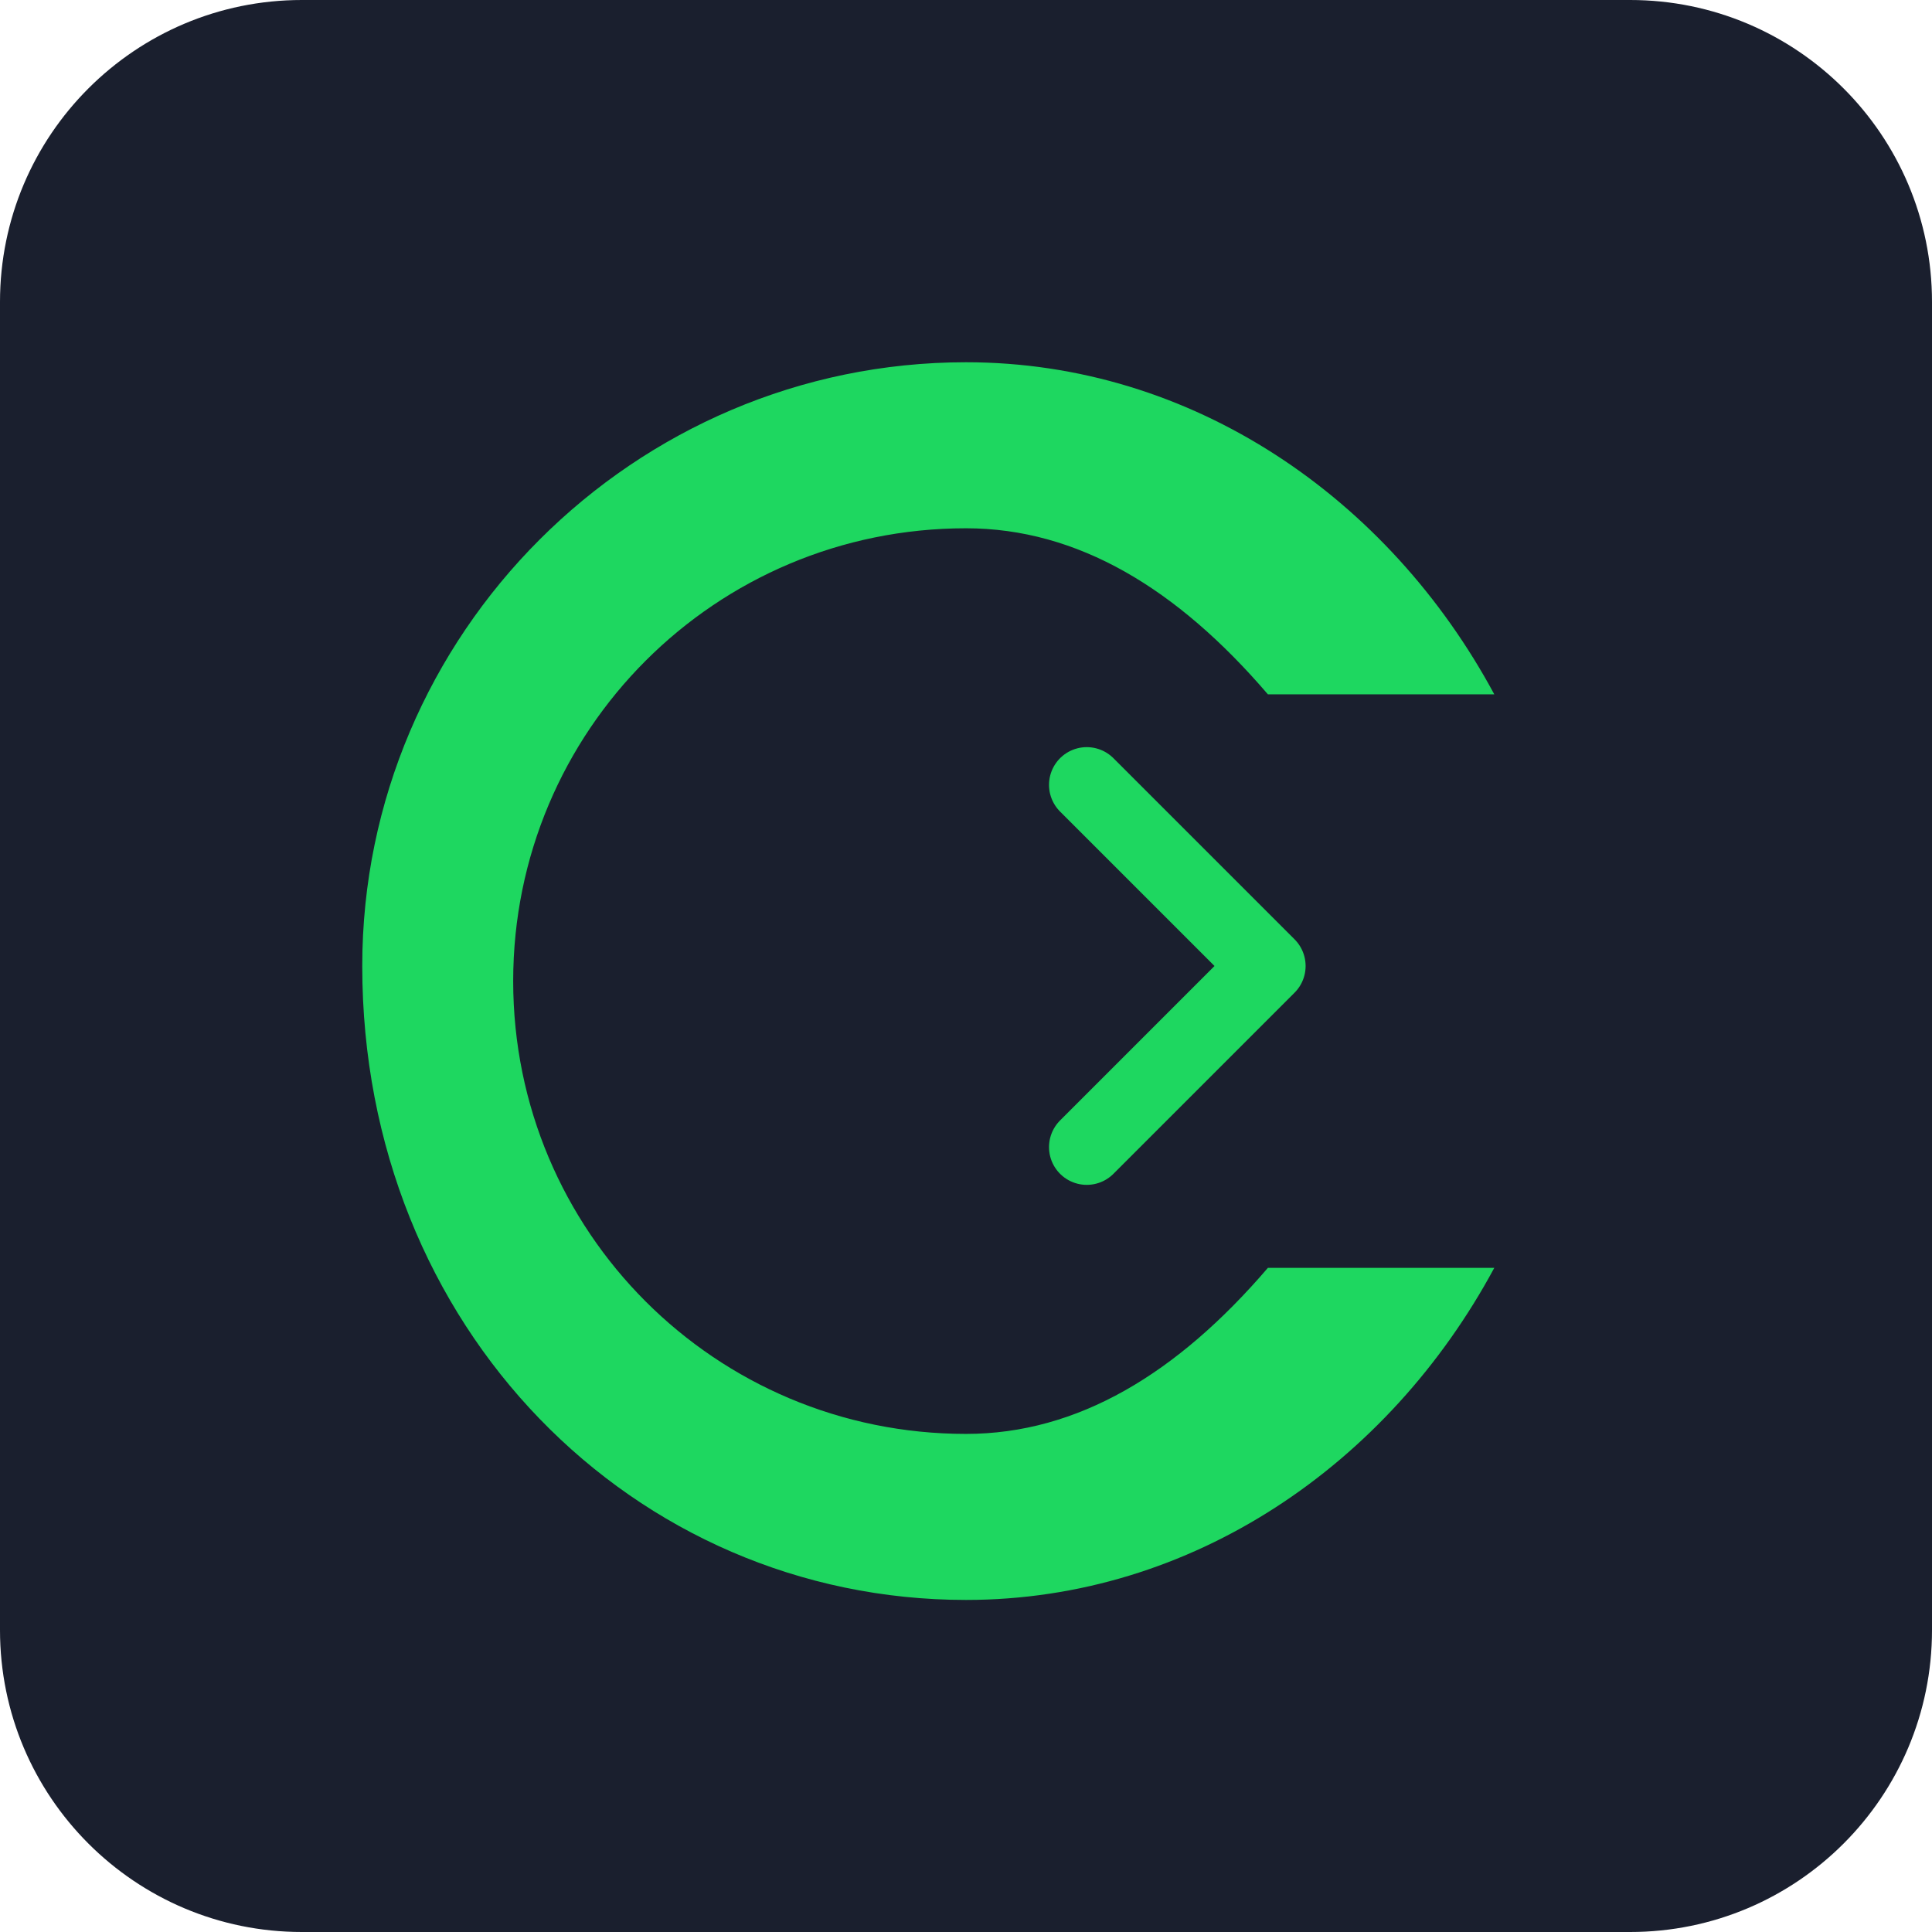
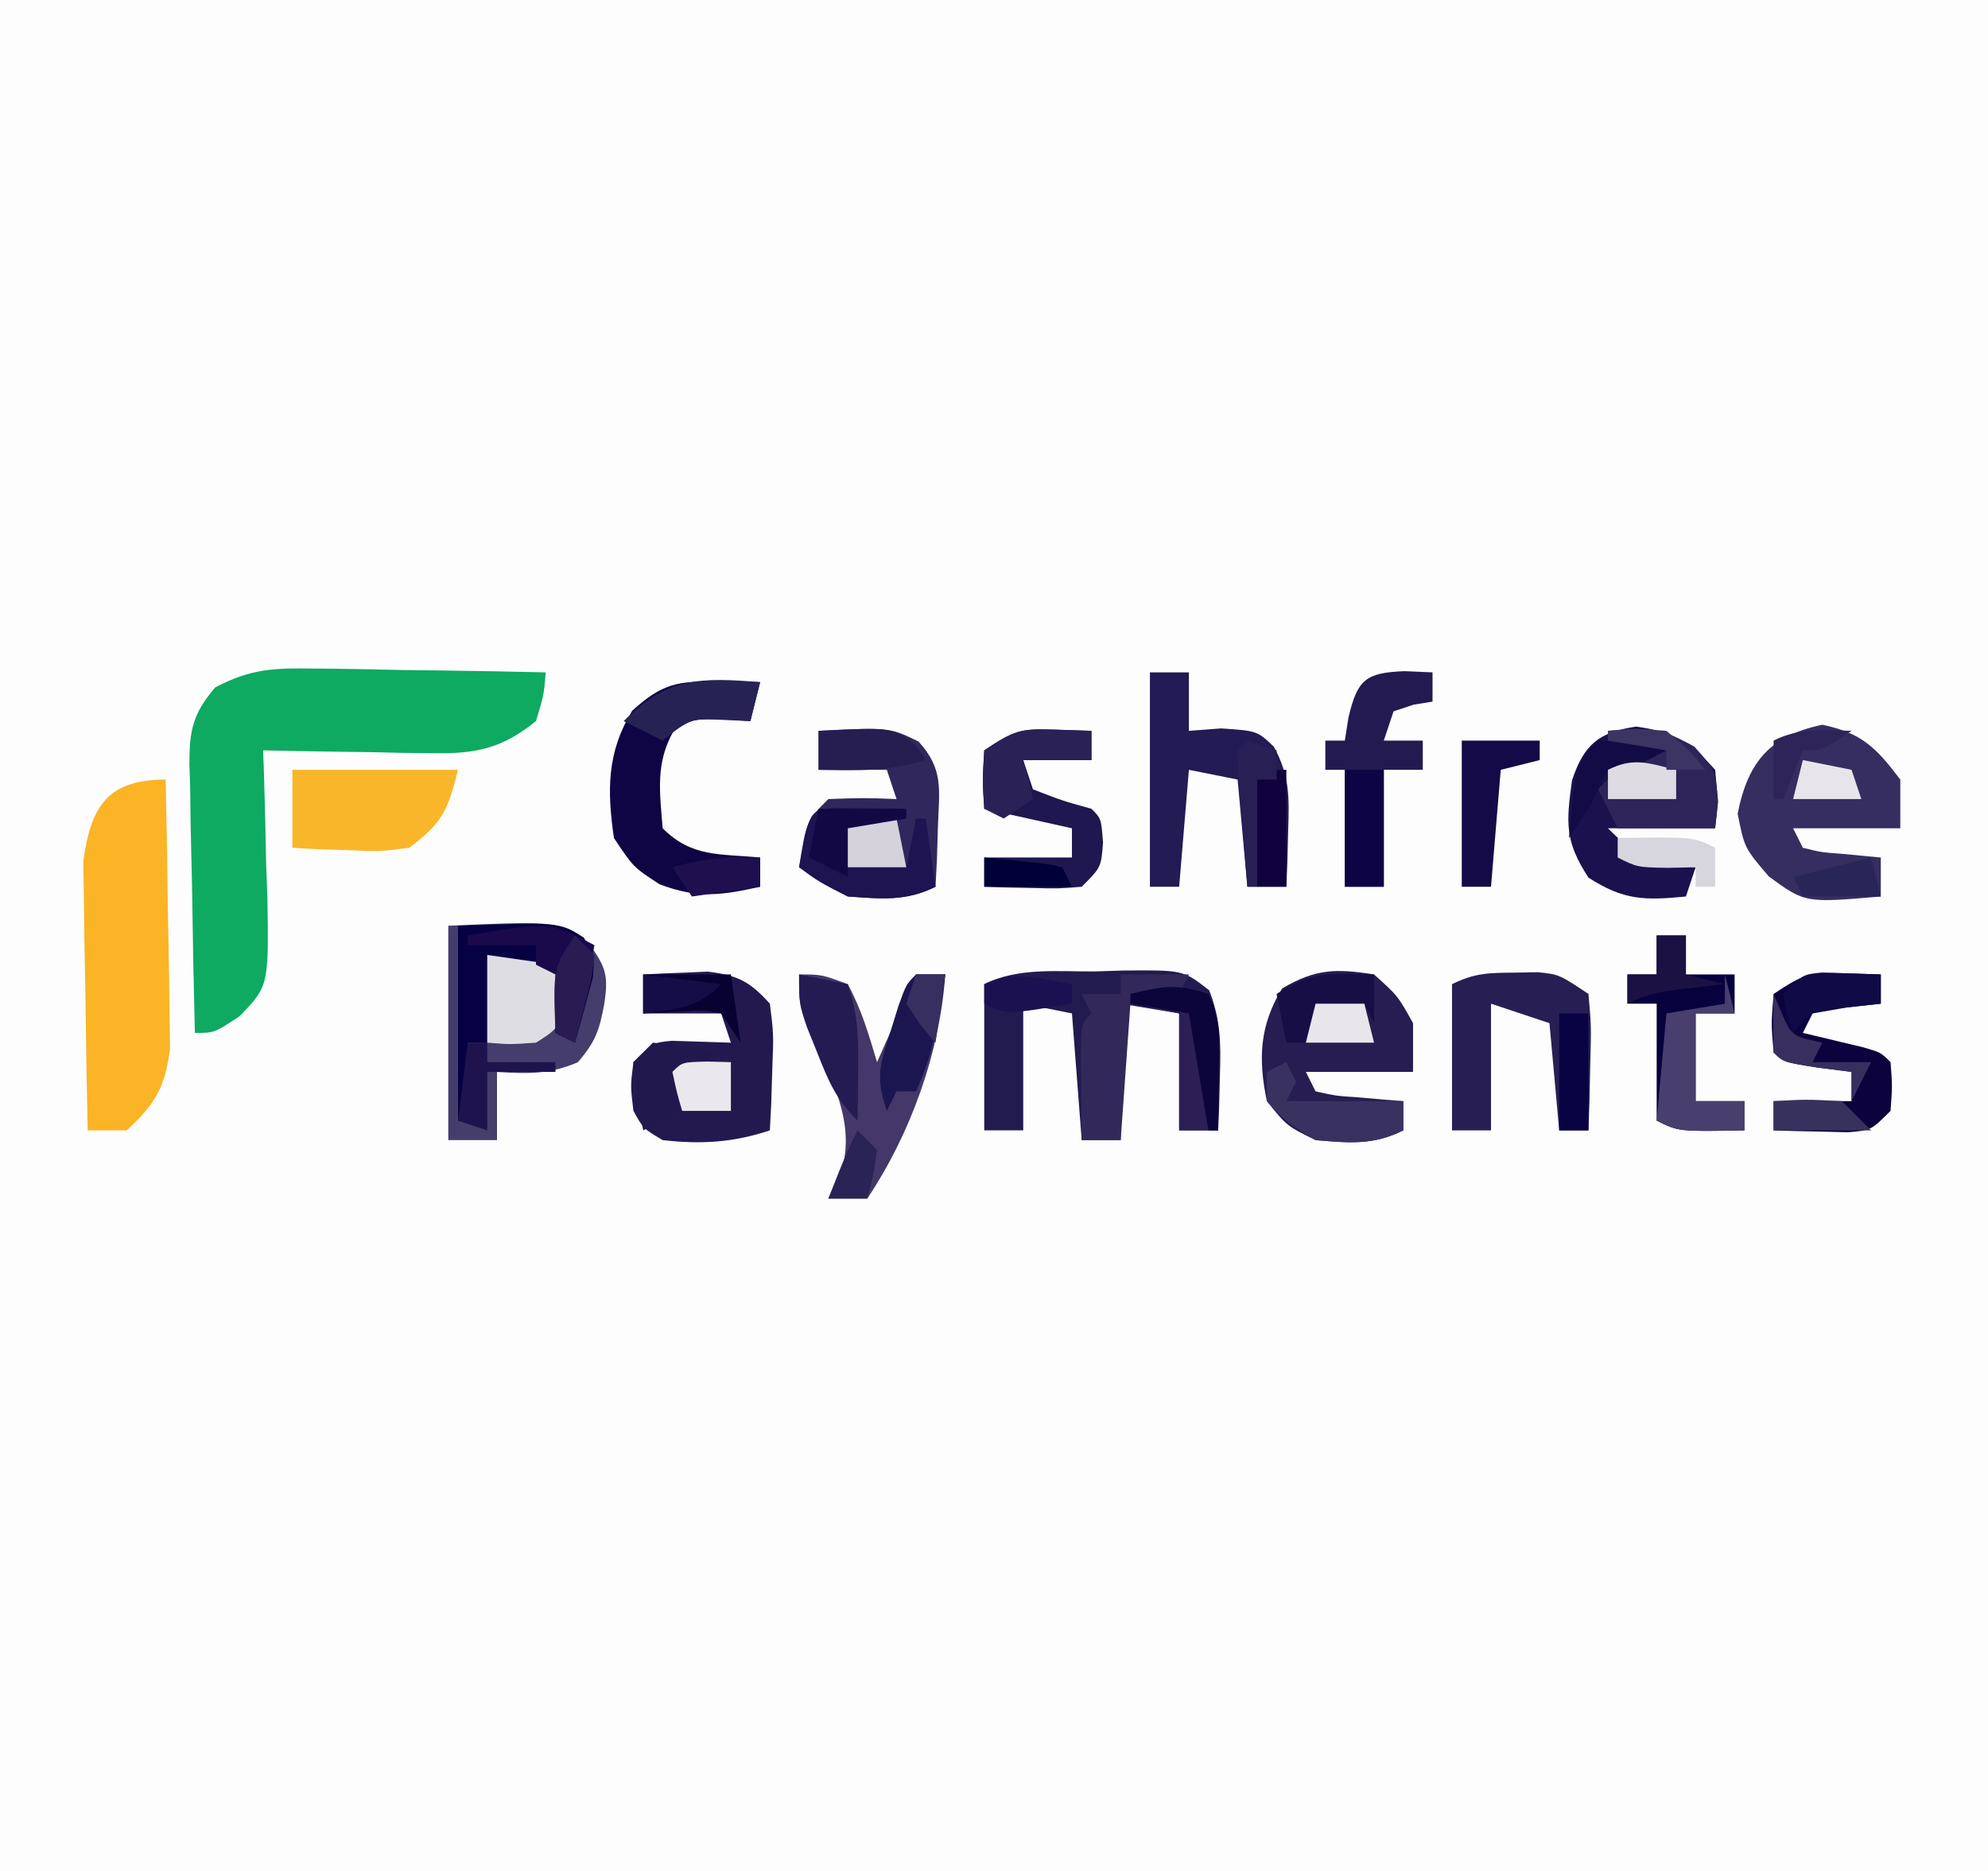
- <svg xmlns="http://www.w3.org/2000/svg" viewBox="0 0 64 64" role="img" aria-label="Cashfree">
-   <rect width="64" height="64" rx="10" fill="#1A1F2E" />
-   <path d="M12 32C12 21 21 12 32 12C39.5 12 46 16.5 49.5 23H42C39 19.5 35.7 17.5 32 17.5C23.7 17.5 17 24.2 17 32.5C17 40.8 23.7 47.5 32 47.5C35.7 47.5 39 45.5 42 42H49.5C46 48.5 39.5 53 32 53C21 53 12 44 12 32Z" fill="#1ED760" />
-   <path d="M36 26L42 32L36 38" stroke="#1ED760" stroke-width="2.5" stroke-linecap="round" stroke-linejoin="round" fill="none" />
+ <svg xmlns="http://www.w3.org/2000/svg" version="1.1" width="204" height="192">
+   <path d="M0 0 C67.32 0 134.64 0 204 0 C204 63.36 204 126.72 204 192 C136.68 192 69.36 192 0 192 C0 128.64 0 65.28 0 0 Z " fill="#FDFDFD" transform="translate(0,0)" />
+   <path d="M0 0 C1.022 0.008 1.022 0.008 2.064 0.017 C4.224 0.039 6.383 0.09 8.543 0.141 C10.014 0.161 11.484 0.179 12.955 0.195 C16.547 0.239 20.139 0.308 23.73 0.391 C23.543 2.703 23.543 2.703 22.73 5.391 C19.266 8.193 16.599 8.757 12.211 8.684 C11.189 8.674 10.168 8.664 9.115 8.654 C8.06 8.629 7.005 8.604 5.918 8.578 C4.306 8.558 4.306 8.558 2.662 8.537 C0.018 8.502 -2.626 8.453 -5.27 8.391 C-5.243 9.091 -5.217 9.792 -5.19 10.514 C-5.086 13.702 -5.021 16.889 -4.957 20.078 C-4.894 21.732 -4.894 21.732 -4.83 23.42 C-4.692 32.566 -4.692 32.566 -7.664 35.66 C-10.27 37.391 -10.27 37.391 -12.27 37.391 C-12.393 32.764 -12.484 28.139 -12.544 23.511 C-12.569 21.938 -12.603 20.365 -12.647 18.792 C-12.708 16.527 -12.736 14.265 -12.758 12 C-12.784 11.299 -12.809 10.598 -12.836 9.875 C-12.838 6.332 -12.507 4.672 -10.193 1.939 C-6.548 0.008 -4.116 -0.068 0 0 Z " fill="#0EAA62" transform="translate(32.26953,68.60938)" />
+   <path d="M0 0 C0.099 4.323 0.172 8.646 0.22 12.97 C0.24 14.439 0.267 15.909 0.302 17.378 C0.351 19.496 0.373 21.612 0.391 23.73 C0.412 25.003 0.433 26.276 0.454 27.587 C-0.08 31.604 -1.032 33.272 -4 36 C-5.32 36 -6.64 36 -8 36 C-8.099 31.677 -8.172 27.354 -8.22 23.03 C-8.24 21.561 -8.267 20.091 -8.302 18.622 C-8.351 16.504 -8.373 14.388 -8.391 12.27 C-8.412 10.997 -8.433 9.724 -8.454 8.413 C-7.692 2.683 -5.896 0 0 0 Z " fill="#FAB426" transform="translate(17,80)" />
+   <path d="M0 0 C11.331 -0.493 11.331 -0.493 14.391 1.762 C16.182 4.253 16.459 5.086 16 8.062 C15.49 10.772 15.124 11.854 13.312 14 C10.414 15.253 8.125 15.213 5 15 C5 17.31 5 19.62 5 22 C3.35 22 1.7 22 0 22 C0 14.74 0 7.48 0 0 Z " fill="#453D6B" transform="translate(46,95)" />
+   <path d="M0 0 C1.308 -0.044 1.308 -0.044 2.643 -0.088 C8.969 -0.151 8.969 -0.151 11.648 1.941 C12.811 4.956 12.855 7.338 12.75 10.562 C12.723 11.64 12.696 12.718 12.668 13.828 C12.633 14.648 12.598 15.468 12.562 16.312 C11.242 16.312 9.922 16.312 8.562 16.312 C8.562 12.352 8.562 8.393 8.562 4.312 C5.593 3.817 5.593 3.817 2.562 3.312 C2.562 7.933 2.562 12.553 2.562 17.312 C1.242 17.312 -0.077 17.312 -1.438 17.312 C-1.768 13.023 -2.098 8.732 -2.438 4.312 C-4.088 3.982 -5.737 3.652 -7.438 3.312 C-7.438 7.603 -7.438 11.893 -7.438 16.312 C-8.758 16.312 -10.078 16.312 -11.438 16.312 C-11.438 11.363 -11.438 6.412 -11.438 1.312 C-7.908 -0.452 -3.889 0.043 0 0 Z " fill="#221B50" transform="translate(112.4375,99.6875)" />
+   <path d="M0 0 C4.044 0.842 5.532 2.359 8 5.625 C8 7.275 8 8.925 8 10.625 C4.37 10.625 0.74 10.625 -3 10.625 C-2.67 11.285 -2.34 11.945 -2 12.625 C-0.105 13.09 -0.105 13.09 2.062 13.25 C3.362 13.374 4.661 13.498 6 13.625 C6 14.945 6 16.265 6 17.625 C-1.768 18.295 -1.768 18.295 -5.5 15.562 C-8 12.625 -8 12.625 -8.688 9.125 C-7.645 3.817 -5.37 1.119 0 0 Z " fill="#362E60" transform="translate(187,74.375)" />
+   <path d="M0 0 C2.438 2.188 2.438 2.188 4 5 C4 6.65 4 8.3 4 10 C0.37 10 -3.26 10 -7 10 C-6.67 10.66 -6.34 11.32 -6 12 C-3.874 12.467 -3.874 12.467 -1.438 12.625 C-0.611 12.7 0.215 12.775 1.066 12.852 C1.704 12.901 2.343 12.95 3 13 C3 13.99 3 14.98 3 16 C-0.1 17.55 -2.579 17.29 -6 17 C-8.938 15.562 -8.938 15.562 -11 13 C-11.905 8.672 -11.753 5.235 -9.438 1.438 C-6.017 -0.58 -3.901 -0.627 0 0 Z " fill="#271D53" transform="translate(141,100)" />
+   <path d="M0 0 C1.416 -0.082 2.833 -0.139 4.25 -0.188 C5.433 -0.24 5.433 -0.24 6.641 -0.293 C9.696 0.086 10.932 0.707 13 3 C13.391 6.137 13.391 6.137 13.25 9.688 C13.214 10.867 13.178 12.046 13.141 13.262 C13.071 14.617 13.071 14.617 13 16 C9.243 17.252 5.93 17.45 2 17 C0 15.812 0 15.812 -1 14 C-1.312 11.438 -1.312 11.438 -1 9 C1 7 1 7 2.945 6.805 C4.964 6.87 6.982 6.935 9 7 C8.67 6.01 8.34 5.02 8 4 C5.36 4 2.72 4 0 4 C0 2.68 0 1.36 0 0 Z " fill="#24194F" transform="translate(66,100)" />
+   <path d="M0 0 C3.909 0.547 5.498 1.502 8.125 4.438 C8.438 7.688 8.438 7.688 8.125 10.438 C4.495 10.438 0.865 10.438 -2.875 10.438 C0.435 13.748 1.657 13.941 6.125 14.438 C5.795 15.428 5.465 16.418 5.125 17.438 C0.894 17.852 -1.254 17.838 -4.875 15.5 C-7.337 11.731 -7.153 9.847 -6.562 5.523 C-5.347 1.836 -3.808 0.58 0 0 Z " fill="#1B114E" transform="translate(167.875,74.5625)" />
+   <path d="M0 0 C7.254 -0.363 7.254 -0.363 10.25 1.094 C12.814 3.886 12.397 5.973 12.25 9.688 C12.214 10.867 12.178 12.046 12.141 13.262 C12.071 14.617 12.071 14.617 12 16 C8.936 17.532 6.383 17.229 3 17 C0.062 15.5 0.062 15.5 -2 14 C-1.25 9.25 -1.25 9.25 1 7 C4.625 6.875 4.625 6.875 8 7 C7.67 6.01 7.34 5.02 7 4 C4.69 4 2.38 4 0 4 C0 2.68 0 1.36 0 0 Z " fill="#30285C" transform="translate(84,75)" />
+   <path d="M0 0 C1.32 0 2.64 0 4 0 C4 1.98 4 3.96 4 6 C5.64 5.876 5.64 5.876 7.312 5.75 C11 6 11 6 12.719 7.625 C14.364 10.674 14.3 12.806 14.188 16.25 C14.16 17.328 14.133 18.405 14.105 19.516 C14.071 20.335 14.036 21.155 14 22 C12.68 22 11.36 22 10 22 C9.67 18.37 9.34 14.74 9 11 C7.35 10.67 5.7 10.34 4 10 C3.67 13.96 3.34 17.92 3 22 C2.01 22 1.02 22 0 22 C0 14.74 0 7.48 0 0 Z " fill="#221B54" transform="translate(118,69)" />
+   <path d="M0 0 C2.312 0 2.312 0 5 1 C6.413 3.611 7.135 6.133 8 9 C9.32 6.03 10.64 3.06 12 0 C12.99 0 13.98 0 15 0 C14.44 8.032 11.454 16.319 7 23 C5.68 23 4.36 23 3 23 C3.433 22.113 3.866 21.226 4.312 20.312 C5.889 15.088 3.235 10.652 1.164 5.891 C0 3 0 3 0 0 Z " fill="#44386A" transform="translate(82,100)" />
+   <path d="M0 0 C1.226 0.014 1.226 0.014 2.477 0.027 C3.416 0.045 3.416 0.045 4.375 0.062 C4.045 1.383 3.715 2.703 3.375 4.062 C1.983 3.97 1.983 3.97 0.562 3.875 C-2.509 3.833 -2.509 3.833 -4.5 5.062 C-6.378 8.402 -5.926 11.272 -5.625 15.062 C-2.619 18.069 0.199 17.658 4.375 18.062 C4.375 19.052 4.375 20.043 4.375 21.062 C0.338 21.951 -2.023 22.29 -5.938 20.812 C-8.625 19.062 -8.625 19.062 -10.625 16.062 C-11.337 11.177 -11.354 7.252 -8.75 3 C-5.674 0.195 -4.063 -0.058 0 0 Z " fill="#100544" transform="translate(73.625,69.9375)" />
+   <path d="M0 0 C0.782 -0.014 1.565 -0.028 2.371 -0.043 C4.562 0.188 4.562 0.188 7.562 2.188 C7.855 5.445 7.855 5.445 7.75 9.312 C7.723 10.594 7.696 11.875 7.668 13.195 C7.633 14.183 7.598 15.17 7.562 16.188 C6.572 16.188 5.582 16.188 4.562 16.188 C4.232 12.557 3.902 8.928 3.562 5.188 C1.583 4.527 -0.398 3.868 -2.438 3.188 C-2.438 7.478 -2.438 11.768 -2.438 16.188 C-3.757 16.188 -5.077 16.188 -6.438 16.188 C-6.438 11.238 -6.438 6.287 -6.438 1.188 C-4.098 0.018 -2.604 0.021 0 0 Z " fill="#271F53" transform="translate(155.4375,99.8125)" />
+   <path d="M0 0 C5.61 0 11.22 0 17 0 C15.941 4.234 15.392 5.428 12 8 C8.984 8.391 8.984 8.391 5.75 8.25 C4.672 8.214 3.595 8.178 2.484 8.141 C1.255 8.071 1.255 8.071 0 8 C0 5.36 0 2.72 0 0 Z " fill="#F9B62B" transform="translate(30,79)" />
+   <path d="M0 0 C1.887 0.062 1.887 0.062 3.812 0.125 C3.812 1.115 3.812 2.105 3.812 3.125 C2.678 3.249 1.544 3.373 0.375 3.5 C-1.388 3.809 -1.388 3.809 -3.188 4.125 C-3.518 4.785 -3.848 5.445 -4.188 6.125 C-3.622 6.258 -3.056 6.391 -2.473 6.527 C-1.739 6.704 -1.006 6.881 -0.25 7.062 C0.846 7.324 0.846 7.324 1.965 7.59 C3.812 8.125 3.812 8.125 4.812 9.125 C5 11.562 5 11.562 4.812 14.125 C2.812 16.125 2.812 16.125 0.43 16.32 C-0.475 16.297 -1.38 16.274 -2.312 16.25 C-3.678 16.223 -3.678 16.223 -5.07 16.195 C-5.769 16.172 -6.468 16.149 -7.188 16.125 C-7.188 15.135 -7.188 14.145 -7.188 13.125 C-4.548 13.125 -1.907 13.125 0.812 13.125 C0.812 12.135 0.812 11.145 0.812 10.125 C-0.322 9.981 -1.456 9.836 -2.625 9.688 C-6.188 9.125 -6.188 9.125 -7.188 8.125 C-7.438 5.188 -7.438 5.188 -7.188 2.125 C-4.099 0.066 -3.478 -0.114 0 0 Z " fill="#0C033E" transform="translate(189.1875,99.875)" />
+   <path d="M0 0 C0.949 0.041 1.897 0.083 2.875 0.125 C2.875 1.115 2.875 2.105 2.875 3.125 C1.916 3.28 1.916 3.28 0.938 3.438 C0.257 3.664 -0.424 3.891 -1.125 4.125 C-1.455 5.115 -1.785 6.105 -2.125 7.125 C-0.805 7.125 0.515 7.125 1.875 7.125 C1.875 8.115 1.875 9.105 1.875 10.125 C0.555 10.125 -0.765 10.125 -2.125 10.125 C-2.125 14.085 -2.125 18.045 -2.125 22.125 C-3.445 22.125 -4.765 22.125 -6.125 22.125 C-6.125 18.165 -6.125 14.205 -6.125 10.125 C-6.785 10.125 -7.445 10.125 -8.125 10.125 C-8.125 9.135 -8.125 8.145 -8.125 7.125 C-7.465 7.125 -6.805 7.125 -6.125 7.125 C-6.001 6.341 -5.878 5.558 -5.75 4.75 C-4.825 0.864 -4.012 0.16 0 0 Z " fill="#241A52" transform="translate(144.125,68.875)" />
+   <path d="M0 0 C0.99 0 1.98 0 3 0 C3 1.32 3 2.64 3 4 C4.65 4 6.3 4 8 4 C8 5.32 8 6.64 8 8 C6.68 8 5.36 8 4 8 C4 10.97 4 13.94 4 17 C5.65 17 7.3 17 9 17 C9 17.99 9 18.98 9 20 C2.25 20.125 2.25 20.125 0 19 C0 15.04 0 11.08 0 7 C-0.99 7 -1.98 7 -3 7 C-3 6.01 -3 5.02 -3 4 C-2.01 4 -1.02 4 0 4 C0 2.68 0 1.36 0 0 Z " fill="#07013E" transform="translate(170,96)" />
+   <path d="M0 0 C1.887 0.062 1.887 0.062 3.812 0.125 C3.812 1.115 3.812 2.105 3.812 3.125 C1.502 3.125 -0.807 3.125 -3.188 3.125 C-2.857 4.115 -2.527 5.105 -2.188 6.125 C0.788 7.283 0.788 7.283 3.812 8.125 C4.812 9.125 4.812 9.125 5 11.562 C4.812 14.125 4.812 14.125 2.812 16.125 C0.43 16.32 0.43 16.32 -2.312 16.25 C-3.678 16.223 -3.678 16.223 -5.07 16.195 C-5.769 16.172 -6.468 16.149 -7.188 16.125 C-7.188 15.135 -7.188 14.145 -7.188 13.125 C-4.218 13.125 -1.248 13.125 1.812 13.125 C1.812 12.135 1.812 11.145 1.812 10.125 C-2.643 9.135 -2.643 9.135 -7.188 8.125 C-7.375 5.25 -7.375 5.25 -7.188 2.125 C-4.099 0.066 -3.478 -0.114 0 0 Z " fill="#1F174F" transform="translate(108.1875,74.875)" />
+   <path d="M0 0 C10.425 -0.368 10.425 -0.368 12.906 1.219 C14 3 14 3 13.855 5.262 C13.635 6.062 13.415 6.863 13.188 7.688 C12.975 8.496 12.762 9.304 12.543 10.137 C12.274 11.059 12.274 11.059 12 12 C11.34 11.67 10.68 11.34 10 11 C10 9.02 10 7.04 10 5 C7.69 4.34 5.38 3.68 3 3 C3 5.97 3 8.94 3 12 C2.34 12 1.68 12 1 12 C1 14.64 1 17.28 1 20 C0.67 20 0.34 20 0 20 C0 13.4 0 6.8 0 0 Z " fill="#060143" transform="translate(47,95)" />
+   <path d="M0 0 C3.692 -0.343 5.608 -0.222 8.875 1.625 C11 4 11 4 11.312 7.25 C11.158 8.611 11.158 8.611 11 10 C7.7 10 4.4 10 1 10 C0.34 8.68 -0.32 7.36 -1 6 C0.634 4.292 1.869 3.065 4 2 C2.68 1.34 1.36 0.68 0 0 Z " fill="#2F245A" transform="translate(165,75)" />
+   <path d="M0 0 C1.236 0.017 1.236 0.017 2.496 0.035 C3.322 0.044 4.149 0.053 5 0.062 C5.638 0.074 6.276 0.086 6.934 0.098 C6.934 0.428 6.934 0.758 6.934 1.098 C4.954 1.428 2.974 1.758 0.934 2.098 C0.934 3.088 0.934 4.078 0.934 5.098 C3.904 5.593 3.904 5.593 6.934 6.098 C7.264 4.448 7.594 2.798 7.934 1.098 C8.264 1.098 8.594 1.098 8.934 1.098 C9.264 3.408 9.594 5.718 9.934 8.098 C6.869 9.63 4.317 9.327 0.934 9.098 C-2.004 7.598 -2.004 7.598 -4.066 6.098 C-2.997 0.142 -2.997 0.142 0 0 Z " fill="#1D1451" transform="translate(86.06641,82.90234)" />
+   <path d="M0 0 C1.382 2.765 1.095 5.046 1.062 8.125 C1.053 9.221 1.044 10.316 1.035 11.445 C1.024 12.288 1.012 13.131 1 14 C-0.32 14 -1.64 14 -3 14 C-3 10.04 -3 6.08 -3 2 C-4.65 1.67 -6.3 1.34 -8 1 C-8 0.67 -8 0.34 -8 0 C-4.713 -0.8 -3.29 -1.097 0 0 Z " fill="#2C1F55" transform="translate(124,102)" />
+   <path d="M0 0 C2.31 0.33 4.62 0.66 7 1 C7.688 3.312 7.688 3.312 8 6 C6.875 7.812 6.875 7.812 5 9 C2.312 9.188 2.312 9.188 0 9 C0 6.03 0 3.06 0 0 Z " fill="#DFDDE4" transform="translate(50,98)" />
+   <path d="M0 0 C2.31 0 4.62 0 7 0 C6.67 0.66 6.34 1.32 6 2 C4.35 2.33 2.7 2.66 1 3 C0.67 7.62 0.34 12.24 0 17 C-1.32 17 -2.64 17 -4 17 C-4.027 15.021 -4.046 13.042 -4.062 11.062 C-4.074 9.96 -4.086 8.858 -4.098 7.723 C-4 5 -4 5 -3 4 C-3.33 3.34 -3.66 2.68 -4 2 C-2.68 2 -1.36 2 0 2 C0 1.34 0 0.68 0 0 Z " fill="#32295A" transform="translate(115,100)" />
+   <path d="M0 0 C2.64 0 5.28 0 8 0 C8 0.66 8 1.32 8 2 C6.68 2.33 5.36 2.66 4 3 C3.67 6.96 3.34 10.92 3 15 C2.01 15 1.02 15 0 15 C0 10.05 0 5.1 0 0 Z " fill="#140A47" transform="translate(150,76)" />
+   <path d="M0 0 C0.33 1.32 0.66 2.64 1 4 C-0.32 4 -1.64 4 -3 4 C-3 6.97 -3 9.94 -3 13 C-1.35 13 0.3 13 2 13 C2 13.99 2 14.98 2 16 C-4.75 16.125 -4.75 16.125 -7 15 C-6.67 11.37 -6.34 7.74 -6 4 C-4.02 3.67 -2.04 3.34 0 3 C0 2.01 0 1.02 0 0 Z " fill="#483F6E" transform="translate(177,100)" />
+   <path d="M0 0 C0.33 0.66 0.66 1.32 1 2 C0.67 2.66 0.34 3.32 0 4 C3.96 4 7.92 4 12 4 C12 4.99 12 5.98 12 7 C8.9 8.55 6.421 8.29 3 8 C0.062 6.188 0.062 6.188 -2 4 C-2 3.01 -2 2.02 -2 1 C-1.34 0.67 -0.68 0.34 0 0 Z " fill="#393260" transform="translate(132,109)" />
+   <path d="M0 0 C1.887 0.062 1.887 0.062 3.812 0.125 C3.812 1.115 3.812 2.105 3.812 3.125 C1.502 3.125 -0.807 3.125 -3.188 3.125 C-2.857 4.445 -2.527 5.765 -2.188 7.125 C-3.178 7.785 -4.168 8.445 -5.188 9.125 C-5.848 8.795 -6.508 8.465 -7.188 8.125 C-7.375 5.25 -7.375 5.25 -7.188 2.125 C-4.099 0.066 -3.478 -0.114 0 0 Z " fill="#2A2256" transform="translate(108.1875,74.875)" />
+   <path d="M0 0 C2.475 0.495 2.475 0.495 5 1 C6.05 4.149 6.101 6.388 6.062 9.688 C6.053 10.681 6.044 11.675 6.035 12.699 C6.024 13.458 6.012 14.218 6 15 C3.758 12.758 3.037 10.993 1.875 8.062 C1.522 7.187 1.169 6.312 0.805 5.41 C0 3 0 3 0 0 Z " fill="#241B53" transform="translate(82,100)" />
+   <path d="M0 0 C0.99 0 1.98 0 3 0 C2.492 4.318 1.803 8.033 0 12 C-0.66 12 -1.32 12 -2 12 C-2.33 12.66 -2.66 13.32 -3 14 C-4.175 10.475 -3.727 9.343 -2.625 5.875 C-2.349 4.986 -2.073 4.096 -1.789 3.18 C-1 1 -1 1 0 0 Z " fill="#1B164F" transform="translate(94,100)" />
+   <path d="M0 0 C1.32 0 2.64 0 4 0 C4 3.96 4 7.92 4 12 C2.68 12 1.36 12 0 12 C0 8.04 0 4.08 0 0 Z " fill="#0D0445" transform="translate(138,79)" />
+   <path d="M0 0 C-0.33 1.32 -0.66 2.64 -1 4 C-1.928 3.959 -2.856 3.917 -3.812 3.875 C-7.158 3.729 -7.158 3.729 -10 6 C-11.32 5.34 -12.64 4.68 -14 4 C-9.574 -0.569 -5.98 -0.469 0 0 Z " fill="#262253" transform="translate(78,70)" />
+   <path d="M0 0 C0 1.65 0 3.3 0 5 C-0.33 4.34 -0.66 3.68 -1 3 C-2.65 3.33 -4.3 3.66 -6 4 C-6.33 4.99 -6.66 5.98 -7 7 C-7.66 7 -8.32 7 -9 7 C-9.33 5.35 -9.66 3.7 -10 2 C-6.356 -0.429 -4.288 -0.162 0 0 Z " fill="#180E46" transform="translate(141,100)" />
+   <path d="M0 0 C-0.66 3.3 -1.32 6.6 -2 10 C-2.66 9.67 -3.32 9.34 -4 9 C-4 7.02 -4 5.04 -4 3 C-4.66 2.67 -5.32 2.34 -6 2 C-6 1.34 -6 0.68 -6 0 C-8.31 0 -10.62 0 -13 0 C-13 -0.33 -13 -0.66 -13 -1 C-4.571 -2.429 -4.571 -2.429 0 0 Z " fill="#1A0A4C" transform="translate(61,97)" />
+   <path d="M0 0 C0.99 0 1.98 0 3 0 C3 3.96 3 7.92 3 12 C2.01 12 1.02 12 0 12 C0 8.04 0 4.08 0 0 Z " fill="#0A0343" transform="translate(160,104)" />
+   <path d="M0 0 C3.625 0.375 3.625 0.375 7 1 C5.02 1.99 5.02 1.99 3 3 C3 4.32 3 5.64 3 7 C1.02 7.99 1.02 7.99 -1 9 C-1.625 5.625 -1.625 5.625 -2 2 C-1.34 1.34 -0.68 0.68 0 0 Z " fill="#21194E" transform="translate(67,107)" />
+   <path d="M0 0 C2.97 0 5.94 0 9 0 C9.33 2.31 9.66 4.62 10 7 C9.34 6.01 8.68 5.02 8 4 C6.023 3.637 6.023 3.637 3.875 3.812 C2.596 3.874 1.317 3.936 0 4 C0 2.68 0 1.36 0 0 Z " fill="#070232" transform="translate(66,100)" />
+   <path d="M0 0 C0 3.96 0 7.92 0 12 C-0.99 12 -1.98 12 -3 12 C-3 8.37 -3 4.74 -3 1 C-1 0 -1 0 0 0 Z " fill="#0F023D" transform="translate(132,79)" />
+   <path d="M0 0 C7.508 -0.369 7.508 -0.369 10 1.5 C10.495 2.243 10.495 2.243 11 3 C7.326 4.176 3.831 4.074 0 4 C0 2.68 0 1.36 0 0 Z " fill="#261D51" transform="translate(84,75)" />
+   <path d="M0 0 C2.018 0.065 4.036 0.13 6.055 0.195 C6.055 1.185 6.055 2.175 6.055 3.195 C4.941 3.319 3.827 3.443 2.68 3.57 C-0.976 3.842 -0.976 3.842 -2.945 6.195 C-3.57 4.32 -3.57 4.32 -3.945 2.195 C-1.945 0.195 -1.945 0.195 0 0 Z " fill="#100A46" transform="translate(186.9453,99.80469)" />
+   <path d="M0 0 C1.207 0.031 1.207 0.031 2.438 0.062 C2.768 1.712 3.098 3.362 3.438 5.062 C1.458 5.062 -0.522 5.062 -2.562 5.062 C-3.125 3.125 -3.125 3.125 -3.562 1.062 C-2.562 0.062 -2.562 0.062 0 0 Z " fill="#D5D2DC" transform="translate(89.5625,83.9375)" />
+   <path d="M0 0 C3.625 0.375 3.625 0.375 7 1 C3.25 3 3.25 3 1 3 C0.711 3.598 0.422 4.196 0.125 4.812 C-1 7 -1 7 -3 10 C-2.25 2.25 -2.25 2.25 0 0 Z " fill="#120B45" transform="translate(164,76)" />
+   <path d="M0 0 C7.75 -0.125 7.75 -0.125 10 1 C10 2.32 10 3.64 10 5 C9.34 5 8.68 5 8 5 C8 4.34 8 3.68 8 3 C7.051 3.021 6.103 3.041 5.125 3.062 C2 3 2 3 0 2 C0 1.34 0 0.68 0 0 Z " fill="#D7D5DD" transform="translate(166,86)" />
+   <path d="M0 0 C1.382 2.765 1.095 5.046 1.062 8.125 C1.053 9.221 1.044 10.316 1.035 11.445 C1.024 12.288 1.012 13.131 1 14 C0.67 14 0.34 14 0 14 C-0.66 10.04 -1.32 6.08 -2 2 C-4.97 1.505 -4.97 1.505 -8 1 C-8 0.67 -8 0.34 -8 0 C-4.713 -0.8 -3.29 -1.097 0 0 Z " fill="#0B053B" transform="translate(124,102)" />
+   <path d="M0 0 C1.207 0.031 1.207 0.031 2.438 0.062 C2.438 1.712 2.438 3.362 2.438 5.062 C0.787 5.062 -0.863 5.062 -2.562 5.062 C-3.125 3.125 -3.125 3.125 -3.562 1.062 C-2.562 0.062 -2.562 0.062 0 0 Z " fill="#EAE8ED" transform="translate(72.5625,108.9375)" />
+   <path d="M0 0 C0.268 0.639 0.536 1.279 0.812 1.938 C1.887 4.331 1.887 4.331 5 5 C4.67 5.66 4.34 6.32 4 7 C5.98 7 7.96 7 10 7 C9.34 8.32 8.68 9.64 8 11 C8 10.01 8 9.02 8 8 C6.866 7.856 5.731 7.711 4.562 7.562 C1 7 1 7 0 6 C-0.041 4 -0.043 2 0 0 Z " fill="#382F5F" transform="translate(182,102)" />
+   <path d="M0 0 C2.97 0 5.94 0 9 0 C9 0.33 9 0.66 9 1 C7.02 1.33 5.04 1.66 3 2 C3 3.65 3 5.3 3 7 C1.68 6.34 0.36 5.68 -1 5 C-0.67 3.35 -0.34 1.7 0 0 Z " fill="#120944" transform="translate(84,83)" />
+   <path d="M0 0 C0.66 0 1.32 0 2 0 C2 0.66 2 1.32 2 2 C4.31 2 6.62 2 9 2 C9 2.33 9 2.66 9 3 C6.69 3 4.38 3 2 3 C2 4.98 2 6.96 2 9 C1.01 8.67 0.02 8.34 -1 8 C-0.67 5.36 -0.34 2.72 0 0 Z " fill="#1E134D" transform="translate(48,107)" />
+   <path d="M0 0 C0.99 0 1.98 0 3 0 C3 1.32 3 2.64 3 4 C4.32 4.33 5.64 4.66 7 5 C5.721 5.144 4.442 5.289 3.125 5.438 C0.743 5.706 -0.845 5.922 -3 7 C-3 6.01 -3 5.02 -3 4 C-2.01 4 -1.02 4 0 4 C0 2.68 0 1.36 0 0 Z " fill="#1B1143" transform="translate(170,96)" />
+   <path d="M0 0 C1.65 0 3.3 0 5 0 C5.33 1.32 5.66 2.64 6 4 C3.69 4 1.38 4 -1 4 C-0.67 2.68 -0.34 1.36 0 0 Z " fill="#E8E6EB" transform="translate(135,103)" />
+   <path d="M0 0 C0.33 1.32 0.66 2.64 1 4 C-1.64 4 -4.28 4 -7 4 C-7.33 3.34 -7.66 2.68 -8 2 C-5.36 1.34 -2.72 0.68 0 0 Z " fill="#292559" transform="translate(192,88)" />
+   <path d="M0 0 C0 0.99 0 1.98 0 3 C-2.31 3.33 -4.62 3.66 -7 4 C-7.66 3.01 -8.32 2.02 -9 1 C-5.927 0.089 -3.199 -0.089 0 0 Z " fill="#1E0F4F" transform="translate(78,88)" />
+   <path d="M0 0 C0 0.99 0 1.98 0 3 C-2.31 3 -4.62 3 -7 3 C-7 2.01 -7 1.02 -7 0 C-4.333 -1.333 -2.833 -0.671 0 0 Z " fill="#DEDCE2" transform="translate(172,79)" />
+   <path d="M0 0 C1.65 0.33 3.3 0.66 5 1 C5.33 1.99 5.66 2.98 6 4 C3.69 4 1.38 4 -1 4 C-0.67 2.68 -0.34 1.36 0 0 Z " fill="#E7E5EA" transform="translate(185,78)" />
+   <path d="M0 0 C0.99 0.33 1.98 0.66 3 1 C3 1.99 3 2.98 3 4 C2.34 4 1.68 4 1 4 C1 7.63 1 11.26 1 15 C0.67 15 0.34 15 0 15 C-0.194 12.688 -0.38 10.375 -0.562 8.062 C-0.719 6.131 -0.719 6.131 -0.879 4.16 C-0.919 3.117 -0.959 2.074 -1 1 C-0.67 0.67 -0.34 0.34 0 0 Z " fill="#281F54" transform="translate(128,76)" />
+   <path d="M0 0 C0.66 0.66 1.32 1.32 2 2 C1.625 4.625 1.625 4.625 1 7 C-0.32 7 -1.64 7 -3 7 C-1.125 2.25 -1.125 2.25 0 0 Z " fill="#2A2356" transform="translate(88,116)" />
+   <path d="M0 0 C-3 2 -3 2 -5 2 C-5.66 3.65 -6.32 5.3 -7 7 C-7.33 7 -7.66 7 -8 7 C-8 5.02 -8 3.04 -8 1 C-5.291 -0.354 -2.991 -0.065 0 0 Z " fill="#2E245A" transform="translate(190,75)" />
+   <path d="M0 0 C3.312 -0.188 3.312 -0.188 7 0 C7.99 0.99 8.98 1.98 10 3 C6.7 3 3.4 3 0 3 C0 2.01 0 1.02 0 0 Z " fill="#37325D" transform="translate(182,113)" />
+   <path d="M0 0 C0 0.66 0 1.32 0 2 C-6.75 3.125 -6.75 3.125 -9 2 C-9 1.34 -9 0.68 -9 0 C-5.931 -1.534 -3.299 -0.55 0 0 Z " fill="#1C1150" transform="translate(110,101)" />
+   <path d="M0 0 C0.99 0 1.98 0 3 0 C2.67 2.31 2.34 4.62 2 7 C0.438 5.188 0.438 5.188 -1 3 C-0.67 2.01 -0.34 1.02 0 0 Z " fill="#372F60" transform="translate(94,100)" />
+   <path d="M0 0 C6.152 0.586 6.152 0.586 8 1 C8.33 1.66 8.66 2.32 9 3 C6.03 3 3.06 3 0 3 C0 2.01 0 1.02 0 0 Z " fill="#020039" transform="translate(101,88)" />
+   <path d="M0 0 C2.75 -0.25 2.75 -0.25 6 0 C8.375 2 8.375 2 10 4 C8.68 4 7.36 4 6 4 C6 3.34 6 2.68 6 2 C3.03 1.505 3.03 1.505 0 1 C0 0.67 0 0.34 0 0 Z " fill="#3C3463" transform="translate(165,75)" />
+   <path d="M0 0 C0.66 0.66 1.32 1.32 2 2 C1.758 4.164 1.758 4.164 1.125 6.625 C0.921 7.442 0.718 8.26 0.508 9.102 C0.34 9.728 0.173 10.355 0 11 C-0.66 10.67 -1.32 10.34 -2 10 C-2.25 3.375 -2.25 3.375 0 0 Z " fill="#281C53" transform="translate(59,96)" />
+   <path d="M0 0 C2.64 0.33 5.28 0.66 8 1 C5.435 3.565 3.523 3.54 0 4 C0 2.68 0 1.36 0 0 Z " fill="#150D45" transform="translate(66,100)" />
</svg>
